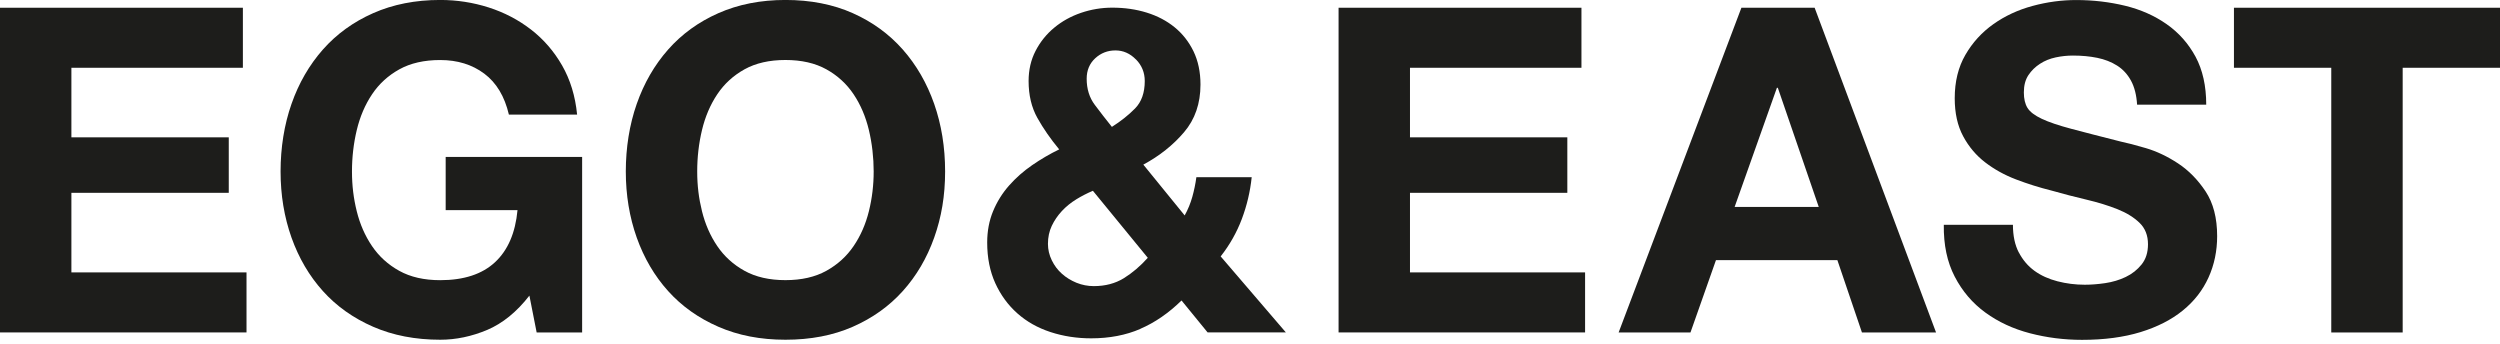
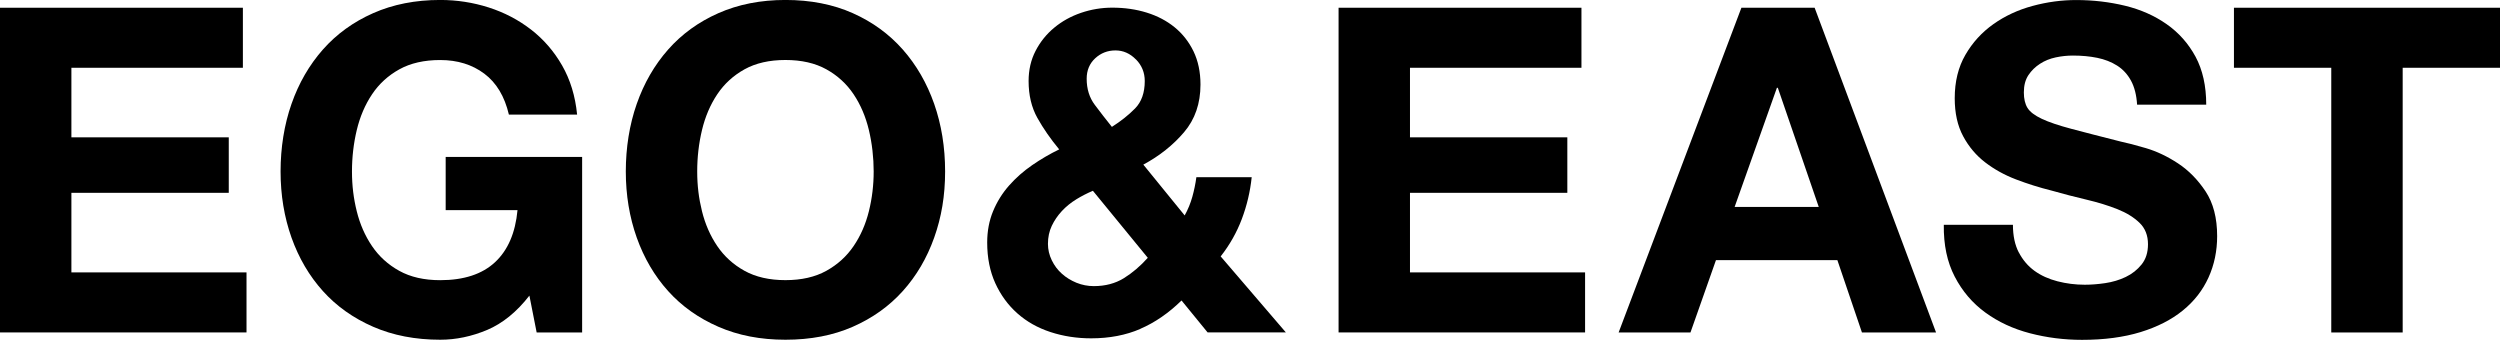
- <svg xmlns="http://www.w3.org/2000/svg" width="400" height="55" viewBox="0 0 400 55" fill="none">
-   <g clip-path="url(#clip0_6_3)" fill="#1D1D1B">
+ <svg xmlns="http://www.w3.org/2000/svg" viewBox="0 0 400 55" fill="1D1D1B">
+   <g clip-path="url(#clip0_6_3)">
    <path d="M182.465 52.621C180.136 53.629 177.513 54.133 174.583 54.133C172.279 54.133 170.109 53.795 168.067 53.125C166.025 52.455 164.263 51.459 162.776 50.138C161.289 48.817 160.115 47.215 159.247 45.313C158.385 43.418 157.951 41.248 157.951 38.803C157.951 36.978 158.264 35.312 158.89 33.8C159.515 32.287 160.364 30.921 161.442 29.696C162.521 28.471 163.759 27.379 165.15 26.422C166.542 25.465 167.984 24.622 169.471 23.901C168.08 22.223 166.918 20.544 165.98 18.866C165.042 17.187 164.576 15.221 164.576 12.962C164.576 11.188 164.946 9.58 165.693 8.137C166.44 6.695 167.429 5.463 168.68 4.429C169.924 3.395 171.354 2.604 172.962 2.055C174.57 1.506 176.236 1.225 177.966 1.225C179.931 1.225 181.769 1.487 183.473 2.017C185.178 2.546 186.665 3.325 187.935 4.359C189.205 5.393 190.213 6.676 190.96 8.207C191.7 9.745 192.077 11.52 192.077 13.53C192.077 16.555 191.202 19.095 189.447 21.157C187.692 23.218 185.522 24.948 182.931 26.339L189.549 34.47C190.079 33.513 190.487 32.517 190.775 31.483C191.062 30.449 191.279 29.409 191.419 28.356H200.271C200.029 30.66 199.505 32.887 198.688 35.051C197.872 37.208 196.742 39.199 195.306 41.024L205.741 53.189H193.219L189.045 48.077C186.984 50.093 184.788 51.606 182.459 52.608L182.465 52.621ZM172.209 31.892C171.347 32.421 170.575 33.04 169.905 33.761C169.235 34.483 168.692 35.274 168.284 36.136C167.876 36.997 167.671 37.961 167.671 39.014C167.671 39.927 167.876 40.801 168.284 41.643C168.692 42.486 169.229 43.201 169.905 43.8C170.575 44.401 171.354 44.879 172.241 45.243C173.128 45.6 174.053 45.779 175.011 45.779C176.836 45.779 178.432 45.358 179.797 44.522C181.163 43.679 182.446 42.588 183.646 41.248L174.864 30.526C173.951 30.909 173.064 31.368 172.203 31.892H172.209ZM181.744 9.509C180.806 8.552 179.714 8.067 178.47 8.067C177.225 8.067 176.14 8.488 175.234 9.324C174.322 10.167 173.868 11.258 173.868 12.598C173.868 14.232 174.302 15.623 175.164 16.772C176.026 17.921 176.938 19.102 177.902 20.302C179.338 19.389 180.576 18.406 181.61 17.353C182.644 16.3 183.161 14.832 183.161 12.962C183.161 11.622 182.695 10.467 181.757 9.509H181.744Z" fill="inherit" />
    <path d="M38.861 1.238V10.843H11.424V21.974H36.602V30.851H11.424V43.584H39.442V53.189H0V1.238H38.861Z" fill="inherit" />
    <path d="M77.932 52.793C75.456 53.833 72.96 54.357 70.44 54.357C66.463 54.357 62.883 53.667 59.705 52.282C56.526 50.898 53.846 48.996 51.663 46.57C49.481 44.145 47.809 41.292 46.641 38.018C45.479 34.744 44.892 31.215 44.892 27.43C44.892 23.646 45.473 19.951 46.641 16.625C47.802 13.3 49.481 10.403 51.663 7.927C53.846 5.457 56.526 3.51 59.705 2.106C62.883 0.702 66.457 -0.006 70.44 -0.006C73.107 -0.006 75.692 0.396 78.188 1.193C80.683 1.991 82.942 3.172 84.953 4.723C86.963 6.274 88.629 8.195 89.937 10.473C91.245 12.758 92.049 15.375 92.337 18.336H81.423C80.74 15.426 79.432 13.243 77.492 11.788C75.552 10.333 73.197 9.605 70.433 9.605C67.861 9.605 65.678 10.103 63.885 11.099C62.092 12.094 60.637 13.428 59.52 15.1C58.403 16.772 57.592 18.68 57.082 20.812C56.571 22.95 56.316 25.152 56.316 27.437C56.316 29.722 56.571 31.745 57.082 33.806C57.592 35.868 58.403 37.725 59.52 39.371C60.637 41.018 62.092 42.346 63.885 43.335C65.678 44.33 67.861 44.828 70.433 44.828C74.218 44.828 77.141 43.871 79.202 41.956C81.264 40.041 82.463 37.259 82.802 33.621H71.308V25.107H93.141V53.195H85.865L84.704 47.298C82.668 49.921 80.409 51.746 77.939 52.793H77.932Z" fill="inherit" />
    <path d="M101.878 16.625C103.04 13.3 104.718 10.403 106.901 7.927C109.083 5.457 111.764 3.51 114.942 2.106C118.121 0.702 121.694 -0.006 125.677 -0.006C129.659 -0.006 133.291 0.696 136.444 2.106C139.596 3.51 142.264 5.457 144.447 7.927C146.629 10.403 148.302 13.3 149.47 16.625C150.631 19.951 151.218 23.55 151.218 27.43C151.218 31.311 150.637 34.744 149.47 38.018C148.308 41.292 146.629 44.145 144.447 46.57C142.264 48.996 139.596 50.898 136.444 52.282C133.291 53.667 129.698 54.357 125.677 54.357C121.656 54.357 118.121 53.667 114.942 52.282C111.764 50.898 109.083 48.996 106.901 46.57C104.718 44.145 103.046 41.292 101.878 38.018C100.716 34.744 100.129 31.215 100.129 27.43C100.129 23.646 100.71 19.951 101.878 16.625ZM112.319 33.8C112.83 35.861 113.64 37.718 114.757 39.365C115.874 41.012 117.329 42.339 119.122 43.328C120.916 44.324 123.099 44.822 125.671 44.822C128.243 44.822 130.425 44.324 132.219 43.328C134.012 42.333 135.467 41.012 136.584 39.365C137.701 37.718 138.511 35.861 139.022 33.8C139.533 31.738 139.788 29.619 139.788 27.43C139.788 25.241 139.533 22.944 139.022 20.806C138.511 18.674 137.701 16.766 136.584 15.094C135.467 13.422 134.012 12.088 132.219 11.092C130.425 10.097 128.243 9.599 125.671 9.599C123.099 9.599 120.916 10.097 119.122 11.092C117.329 12.088 115.874 13.422 114.757 15.094C113.64 16.766 112.83 18.674 112.319 20.806C111.809 22.944 111.553 25.146 111.553 27.43C111.553 29.715 111.809 31.738 112.319 33.8Z" fill="inherit" />
    <path d="M253.032 1.238V10.843H225.596V21.974H250.773V30.851H225.596V43.584H253.613V53.189H214.172V1.238H253.032Z" fill="inherit" />
    <path d="M290.342 1.238L309.769 53.195H297.911L293.98 41.624H274.553L270.475 53.195H258.98L278.625 1.238H290.342ZM291 33.11L284.452 14.047H284.305L277.54 33.11H291Z" fill="inherit" />
    <path d="M323.012 40.386C323.644 41.599 324.48 42.581 325.52 43.335C326.561 44.088 327.786 44.643 329.197 45.007C330.601 45.37 332.062 45.556 333.562 45.556C334.583 45.556 335.674 45.473 336.836 45.3C337.998 45.128 339.095 44.803 340.11 44.318C341.131 43.832 341.974 43.162 342.657 42.313C343.339 41.465 343.678 40.386 343.678 39.078C343.678 37.674 343.231 36.531 342.331 35.657C341.431 34.783 340.257 34.055 338.802 33.474C337.347 32.894 335.694 32.383 333.856 31.949C332.011 31.515 330.141 31.03 328.252 30.494C326.312 30.009 324.416 29.415 322.578 28.713C320.734 28.011 319.087 27.099 317.632 25.982C316.177 24.865 315.003 23.473 314.103 21.795C313.203 20.123 312.756 18.1 312.756 15.719C312.756 13.051 313.324 10.735 314.467 8.769C315.603 6.803 317.096 5.169 318.941 3.861C320.785 2.553 322.872 1.583 325.201 0.951C327.531 0.319 329.86 0.006 332.183 0.006C334.902 0.006 337.506 0.313 340.008 0.919C342.503 1.525 344.724 2.508 346.664 3.868C348.605 5.227 350.143 6.963 351.285 9.069C352.421 11.181 352.996 13.741 352.996 16.747H341.935C341.84 15.196 341.508 13.907 340.952 12.892C340.391 11.871 339.651 11.073 338.731 10.492C337.812 9.911 336.753 9.497 335.566 9.254C334.379 9.012 333.077 8.89 331.673 8.89C330.754 8.89 329.828 8.986 328.909 9.184C327.984 9.382 327.148 9.72 326.401 10.205C325.648 10.69 325.029 11.296 324.544 12.024C324.059 12.752 323.816 13.671 323.816 14.787C323.816 15.809 324.008 16.632 324.397 17.264C324.787 17.895 325.552 18.476 326.688 19.012C327.824 19.548 329.401 20.078 331.418 20.614C333.428 21.15 336.064 21.827 339.312 22.65C340.282 22.848 341.629 23.199 343.352 23.703C345.075 24.214 346.786 25.024 348.483 26.141C350.181 27.258 351.649 28.752 352.887 30.615C354.125 32.485 354.744 34.872 354.744 37.782C354.744 40.163 354.285 42.364 353.359 44.407C352.434 46.443 351.068 48.204 349.249 49.678C347.43 51.159 345.171 52.308 342.478 53.138C339.785 53.961 336.67 54.376 333.128 54.376C330.262 54.376 327.486 54.025 324.799 53.323C322.106 52.621 319.732 51.517 317.664 50.01C315.603 48.511 313.962 46.59 312.756 44.26C311.544 41.931 310.963 39.167 311.008 35.963H322.068C322.068 37.712 322.38 39.193 323.012 40.405V40.386Z" fill="inherit" />
    <path d="M357.431 10.843V1.238H400V10.843H384.428V53.195H373.004V10.843H357.431Z" fill="inherit" />
  </g>
</svg>
